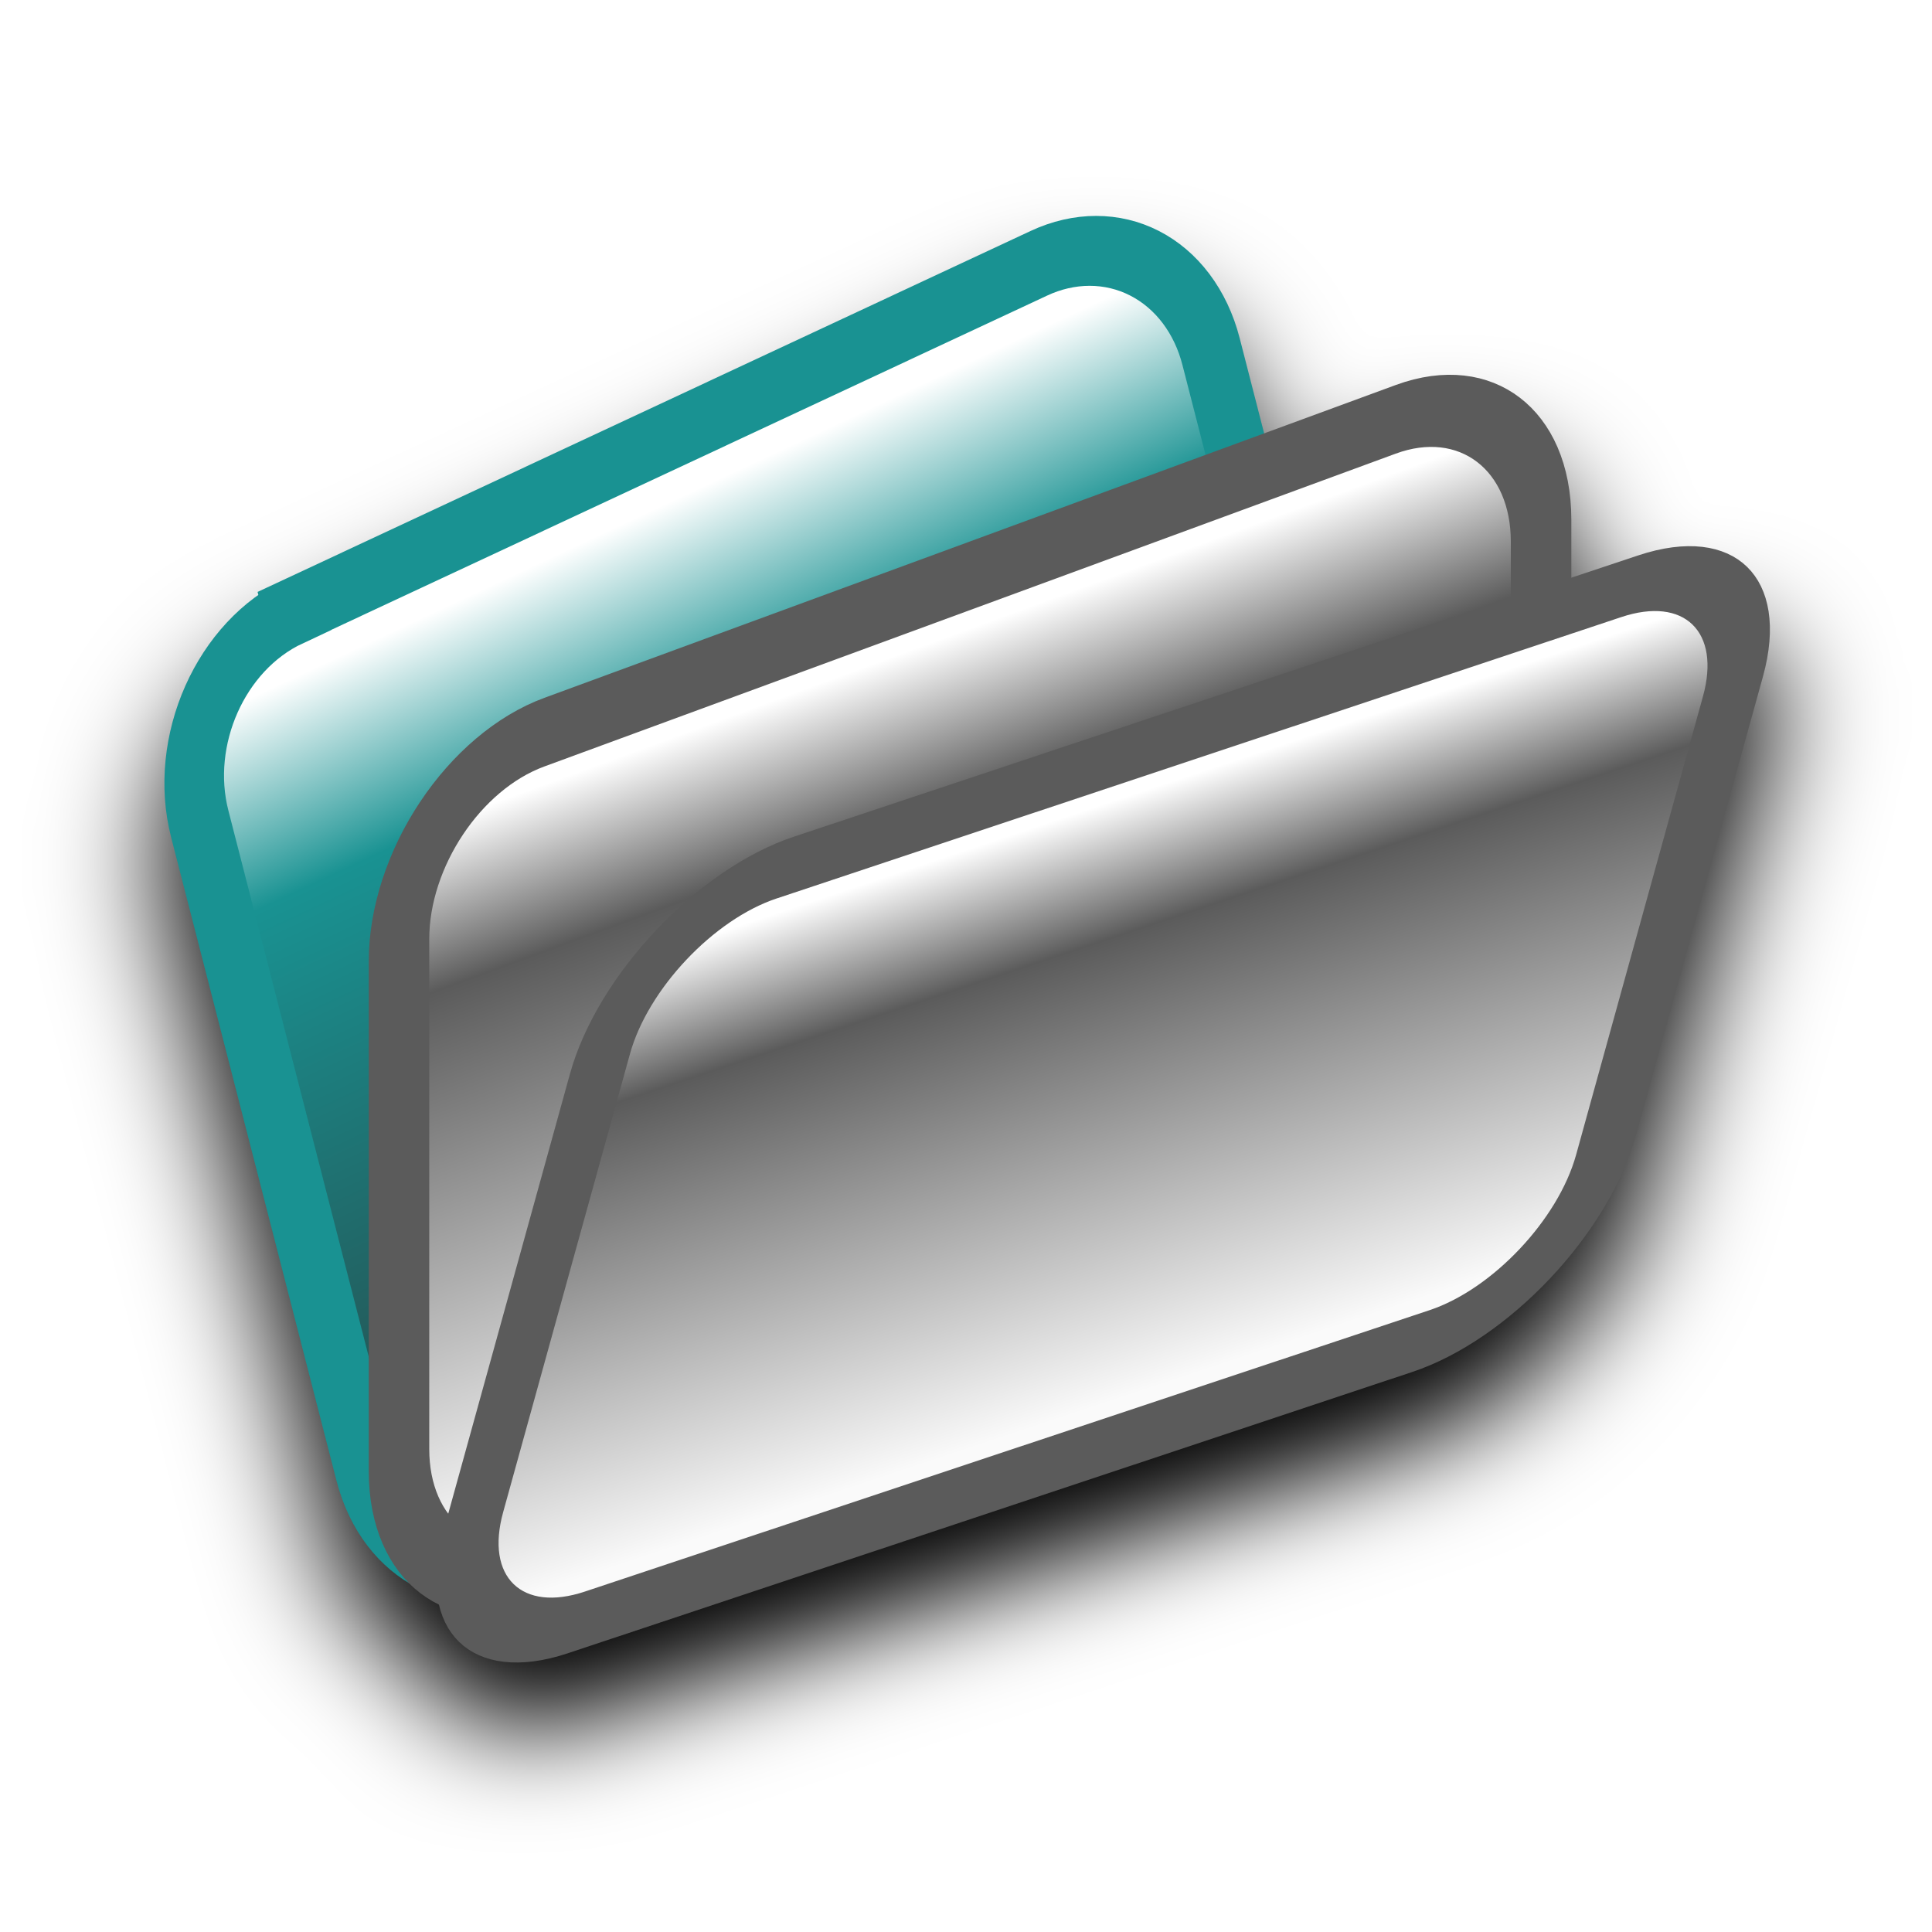
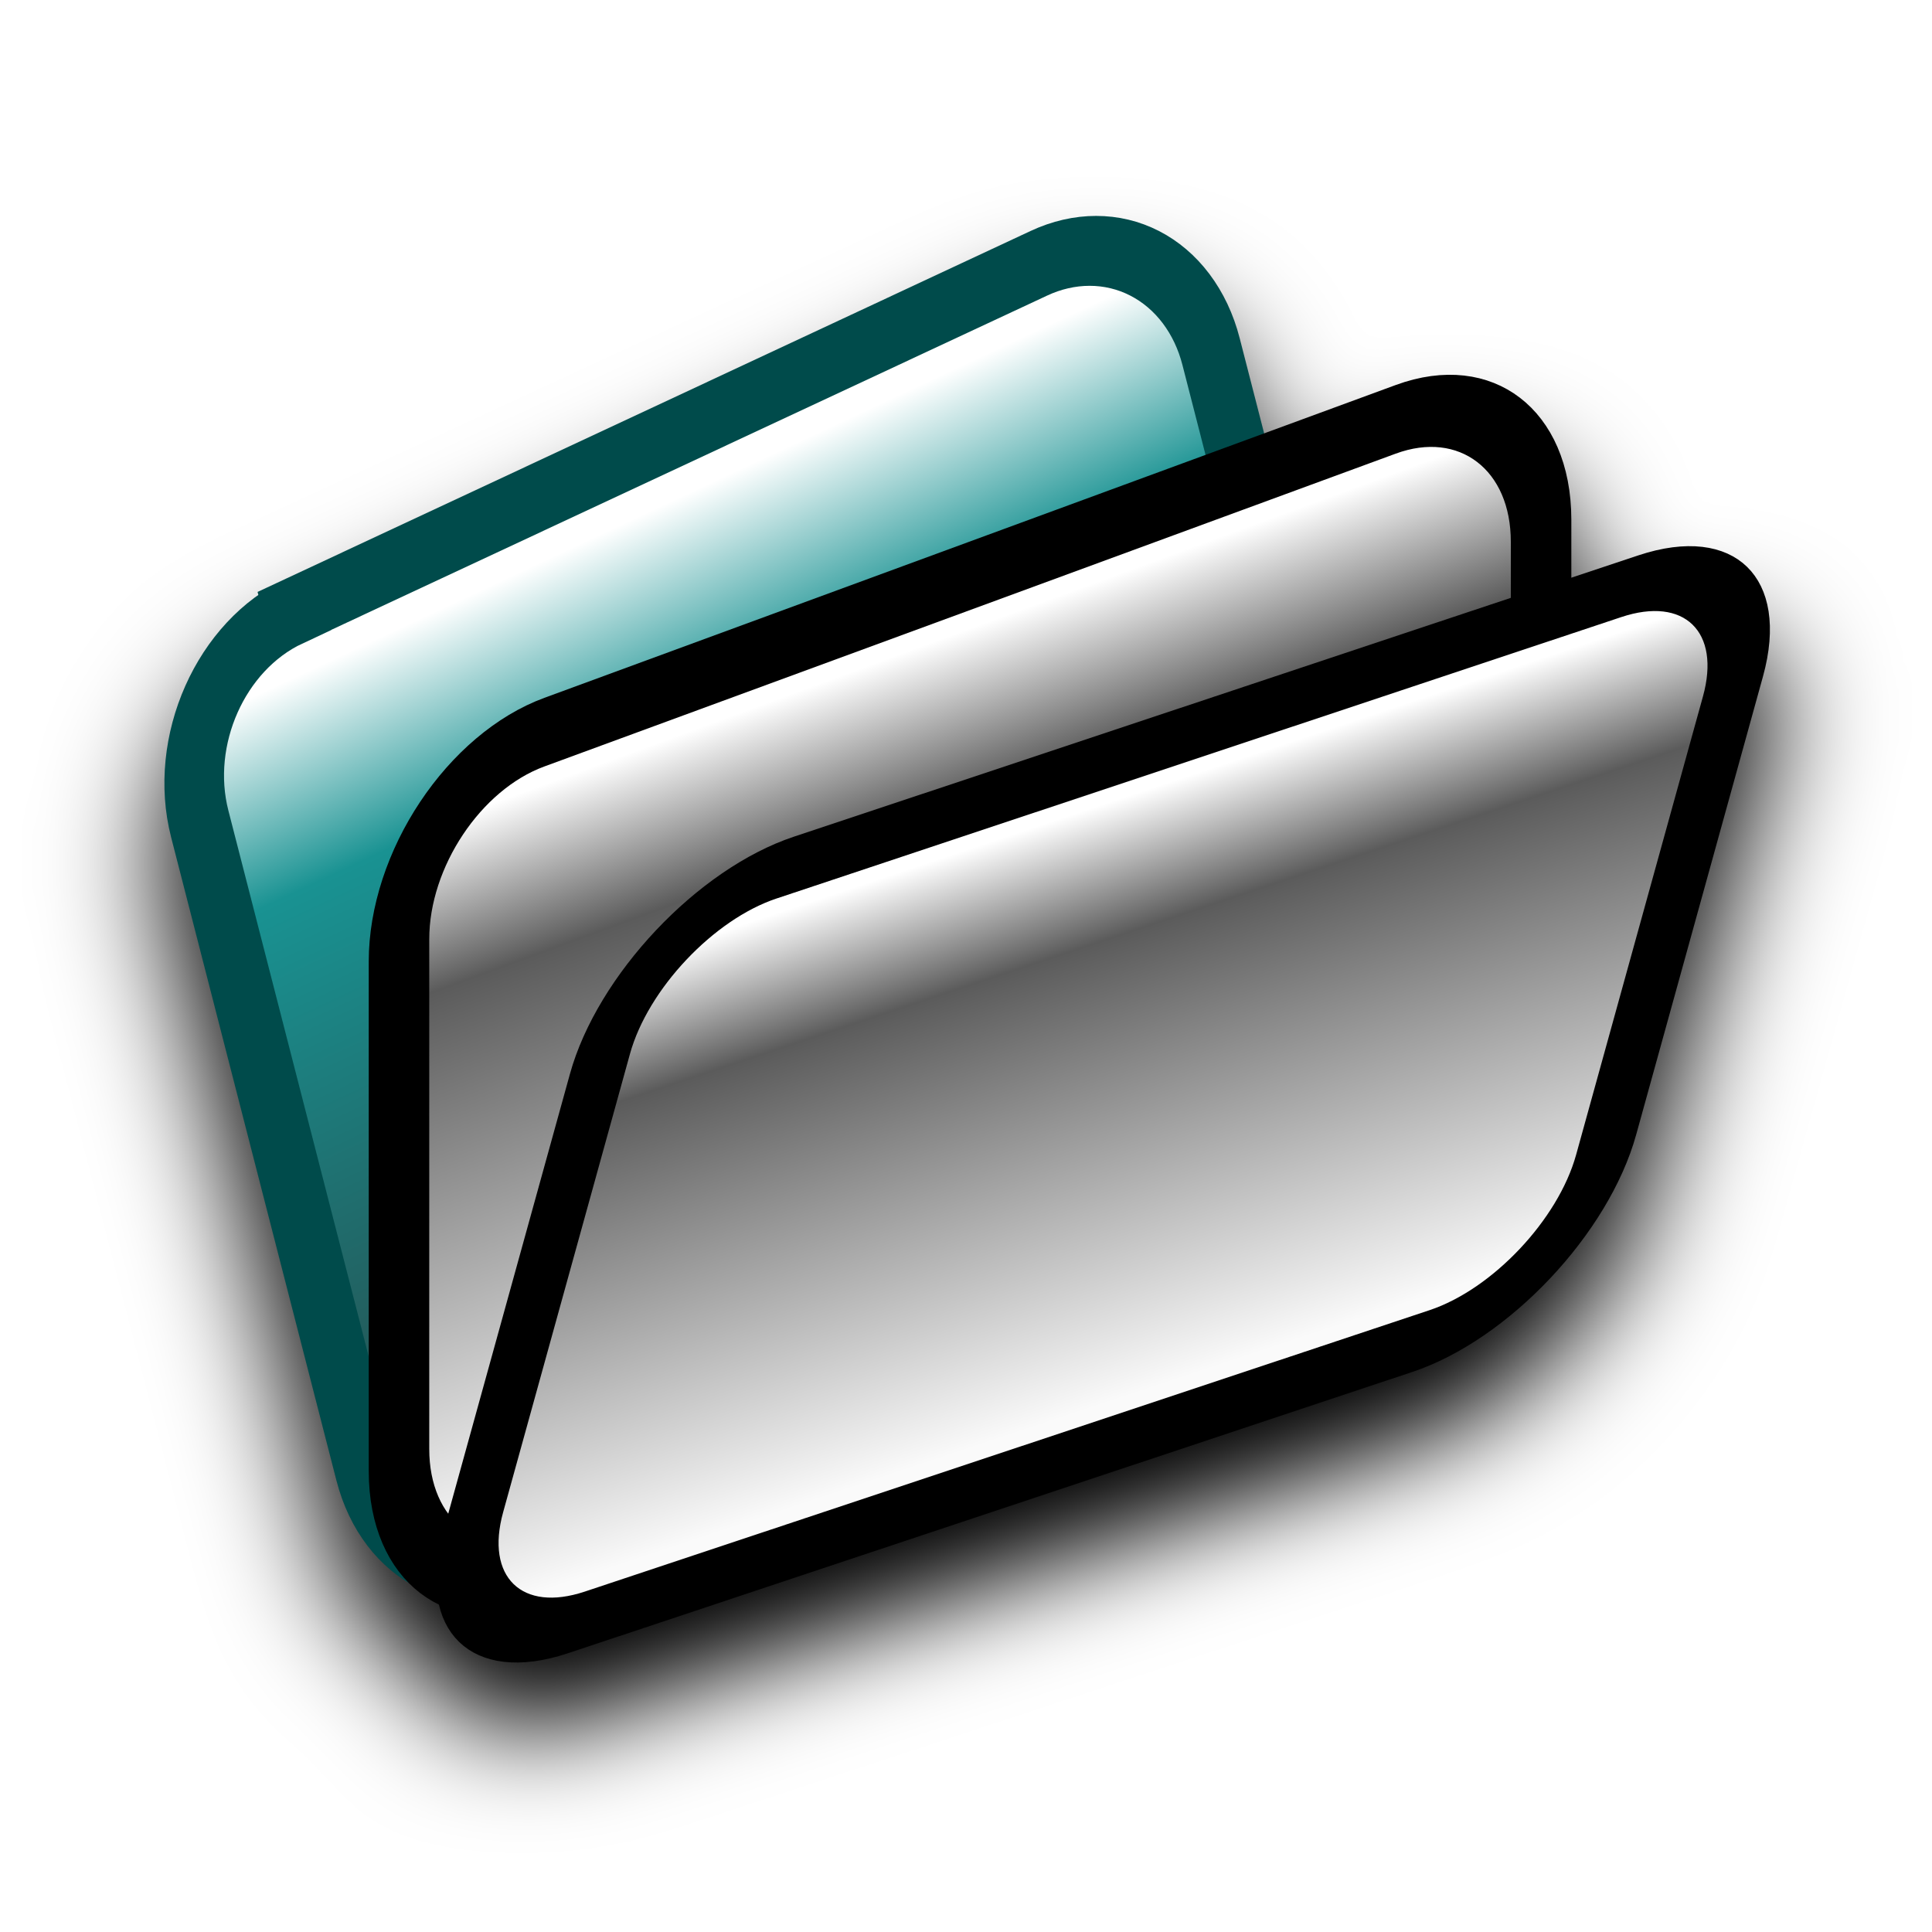
<svg xmlns="http://www.w3.org/2000/svg" xmlns:xlink="http://www.w3.org/1999/xlink" width="12mm" height="12mm" viewBox="0 0 12 12" version="1.1" id="svg1">
  <defs id="defs1">
    <linearGradient id="linearGradient10">
      <stop style="stop-color:#ffffff;stop-opacity:1;" offset="0" id="stop8" />
      <stop style="stop-color:#5b5b5b;stop-opacity:1;" offset="0.227" id="stop9" />
      <stop style="stop-color:#fafafa;stop-opacity:1;" offset="1" id="stop10" />
    </linearGradient>
    <linearGradient id="linearGradient6">
      <stop style="stop-color:#ffffff;stop-opacity:1;" offset="0" id="stop5" />
      <stop style="stop-color:#199292;stop-opacity:1;" offset="0.233" id="stop2" />
      <stop style="stop-color:#274545;stop-opacity:1;" offset="1" id="stop6" />
    </linearGradient>
    <linearGradient id="linearGradient3">
      <stop style="stop-color:#ffffff;stop-opacity:1;" offset="0" id="stop3" />
      <stop style="stop-color:#5b5b5b;stop-opacity:1;" offset="0.227" id="stop1" />
      <stop style="stop-color:#fafafa;stop-opacity:1;" offset="1" id="stop4" />
    </linearGradient>
    <linearGradient xlink:href="#linearGradient6" id="linearGradient4" x1="7.5" y1="3.5" x2="7.5" y2="10.5" gradientUnits="userSpaceOnUse" gradientTransform="matrix(1.145583,-1.4775674e-8,0,0.8298549,-4.84367,2.173923)" />
    <linearGradient xlink:href="#linearGradient10" id="linearGradient5" gradientUnits="userSpaceOnUse" gradientTransform="matrix(1.253923,-1.3628719e-8,0,0.7109534,-2.129675,4.163088)" x1="7.5" y1="3.5" x2="7.5" y2="10.5" />
    <linearGradient xlink:href="#linearGradient3" id="linearGradient8" gradientUnits="userSpaceOnUse" gradientTransform="matrix(1.253923,-1.3628719e-8,0,0.7109534,-2.129675,4.163088)" x1="7.5" y1="3.5" x2="7.5" y2="10.5" />
    <filter style="color-interpolation-filters:sRGB" id="filter10" x="-0.113" y="-0.12" width="1.228" height="1.238">
      <feGaussianBlur stdDeviation="0.375" id="feGaussianBlur10" />
    </filter>
  </defs>
  <g id="layer1" style="mix-blend-mode:normal;fill:#000000;fill-opacity:1;stroke:#000000;stroke-width:1.062;stroke-opacity:1;filter:url(#filter10)" transform="matrix(1,0,0,0.8871479,0,0.9832556)">
    <path style="fill:#000000;fill-opacity:1;stroke:#000000;stroke-width:0.457;stroke-dasharray:none;stroke-opacity:1" id="rect3" width="8.019" height="6.639" x="-0.261" y="4.663" transform="matrix(0.7833283,-0.4082797,0.2270848,0.9863261,0.1457054,-0.55049)" d="M 0.797,4.663 H 6.699 A 1.058,1.058 45 0 1 7.758,5.722 l 0,4.522 A 1.058,1.058 135 0 1 6.699,11.302 H 0.797 a 1.058,1.058 45 0 1 -1.058,-1.058 V 5.722 a 1.058,1.058 135 0 1 1.058,-1.058 z" />
    <path style="fill:#000000;fill-opacity:1;stroke:#000000;stroke-width:0.467;stroke-dasharray:none;stroke-opacity:1" id="rect3-5" width="8.777" height="5.688" x="2.886" y="6.296" transform="matrix(0.8082142,-0.3314856,0,1.023135,0.1457054,-0.55049)" d="m 4.003,6.296 h 6.543 a 1.117,1.117 45 0 1 1.117,1.117 v 3.453 a 1.117,1.117 135 0 1 -1.117,1.117 H 4.003 a 1.117,1.117 45 0 1 -1.117,-1.117 l 0,-3.453 a 1.117,1.117 135 0 1 1.117,-1.117 z" />
    <path style="fill:#000000;fill-opacity:1;stroke:#000000;stroke-width:0.467;stroke-dasharray:none;stroke-opacity:1" id="path7" width="8.777" height="5.688" x="2.886" y="6.296" transform="matrix(0.8017877,-0.2981413,-0.2281519,0.920217,3.103801,0.9029707)" d="m 4.003,6.296 h 6.543 a 1.117,1.117 45 0 1 1.117,1.117 v 3.453 a 1.117,1.117 135 0 1 -1.117,1.117 H 4.003 a 1.117,1.117 45 0 1 -1.117,-1.117 l 0,-3.453 a 1.117,1.117 135 0 1 1.117,-1.117 z" />
  </g>
  <g id="g3" transform="matrix(1,0,0,0.8871479,0,0.5396748)" style="stroke-width:1.062">
-     <path style="fill:url(#linearGradient4);stroke:#199292;stroke-width:0.454;stroke-dasharray:none;stroke-opacity:1" id="path1" width="8.019" height="6.639" x="-0.261" y="4.663" transform="matrix(0.7833283,-0.4123039,0.2270848,0.9960477,0.1457054,-0.6473373)" d="M 0.797,4.663 H 6.699 A 1.058,1.058 45 0 1 7.758,5.722 l 0,4.522 A 1.058,1.058 135 0 1 6.699,11.302 H 0.797 a 1.058,1.058 45 0 1 -1.058,-1.058 V 5.722 a 1.058,1.058 135 0 1 1.058,-1.058 z" />
-     <path style="fill:url(#linearGradient5);stroke:#5b5b5b;stroke-width:0.465;stroke-dasharray:none;stroke-opacity:1" id="path2" width="8.777" height="5.688" x="2.886" y="6.296" transform="matrix(0.8082142,-0.3347528,0,1.033219,0.1457054,-0.6473373)" d="m 4.003,6.296 h 6.543 a 1.117,1.117 45 0 1 1.117,1.117 v 3.453 a 1.117,1.117 135 0 1 -1.117,1.117 H 4.003 a 1.117,1.117 45 0 1 -1.117,-1.117 l 0,-3.453 a 1.117,1.117 135 0 1 1.117,-1.117 z" />
-     <path style="fill:url(#linearGradient8);stroke:#5b5b5b;stroke-width:0.465;stroke-dasharray:none;stroke-opacity:1" id="path3" width="8.777" height="5.688" x="2.886" y="6.296" transform="matrix(0.8017877,-0.3010799,-0.2281519,0.929287,3.103801,0.8204493)" d="m 4.003,6.296 h 6.543 a 1.117,1.117 45 0 1 1.117,1.117 v 3.453 a 1.117,1.117 135 0 1 -1.117,1.117 H 4.003 a 1.117,1.117 45 0 1 -1.117,-1.117 l 0,-3.453 a 1.117,1.117 135 0 1 1.117,-1.117 z" />
+     <path style="fill:url(#linearGradient4);stroke:#004b4b;stroke-width:0.454;stroke-dasharray:none;stroke-opacity:1" id="path1" width="8.019" height="6.639" x="-0.261" y="4.663" transform="matrix(0.7833283,-0.4123039,0.2270848,0.9960477,0.1457054,-0.6473373)" d="M 0.797,4.663 H 6.699 A 1.058,1.058 45 0 1 7.758,5.722 l 0,4.522 A 1.058,1.058 135 0 1 6.699,11.302 H 0.797 a 1.058,1.058 45 0 1 -1.058,-1.058 V 5.722 a 1.058,1.058 135 0 1 1.058,-1.058 z" />
+     <path style="fill:url(#linearGradient5);stroke:#000000;stroke-width:0.465;stroke-dasharray:none;stroke-opacity:1" id="path2" width="8.777" height="5.688" x="2.886" y="6.296" transform="matrix(0.8082142,-0.3347528,0,1.033219,0.1457054,-0.6473373)" d="m 4.003,6.296 h 6.543 a 1.117,1.117 45 0 1 1.117,1.117 v 3.453 a 1.117,1.117 135 0 1 -1.117,1.117 H 4.003 a 1.117,1.117 45 0 1 -1.117,-1.117 l 0,-3.453 a 1.117,1.117 135 0 1 1.117,-1.117 z" />
+     <path style="fill:url(#linearGradient8);stroke:#000000;stroke-width:0.465;stroke-dasharray:none;stroke-opacity:1" id="path3" width="8.777" height="5.688" x="2.886" y="6.296" transform="matrix(0.8017877,-0.3010799,-0.2281519,0.929287,3.103801,0.8204493)" d="m 4.003,6.296 h 6.543 a 1.117,1.117 45 0 1 1.117,1.117 v 3.453 a 1.117,1.117 135 0 1 -1.117,1.117 H 4.003 a 1.117,1.117 45 0 1 -1.117,-1.117 l 0,-3.453 a 1.117,1.117 135 0 1 1.117,-1.117 z" />
  </g>
</svg>
